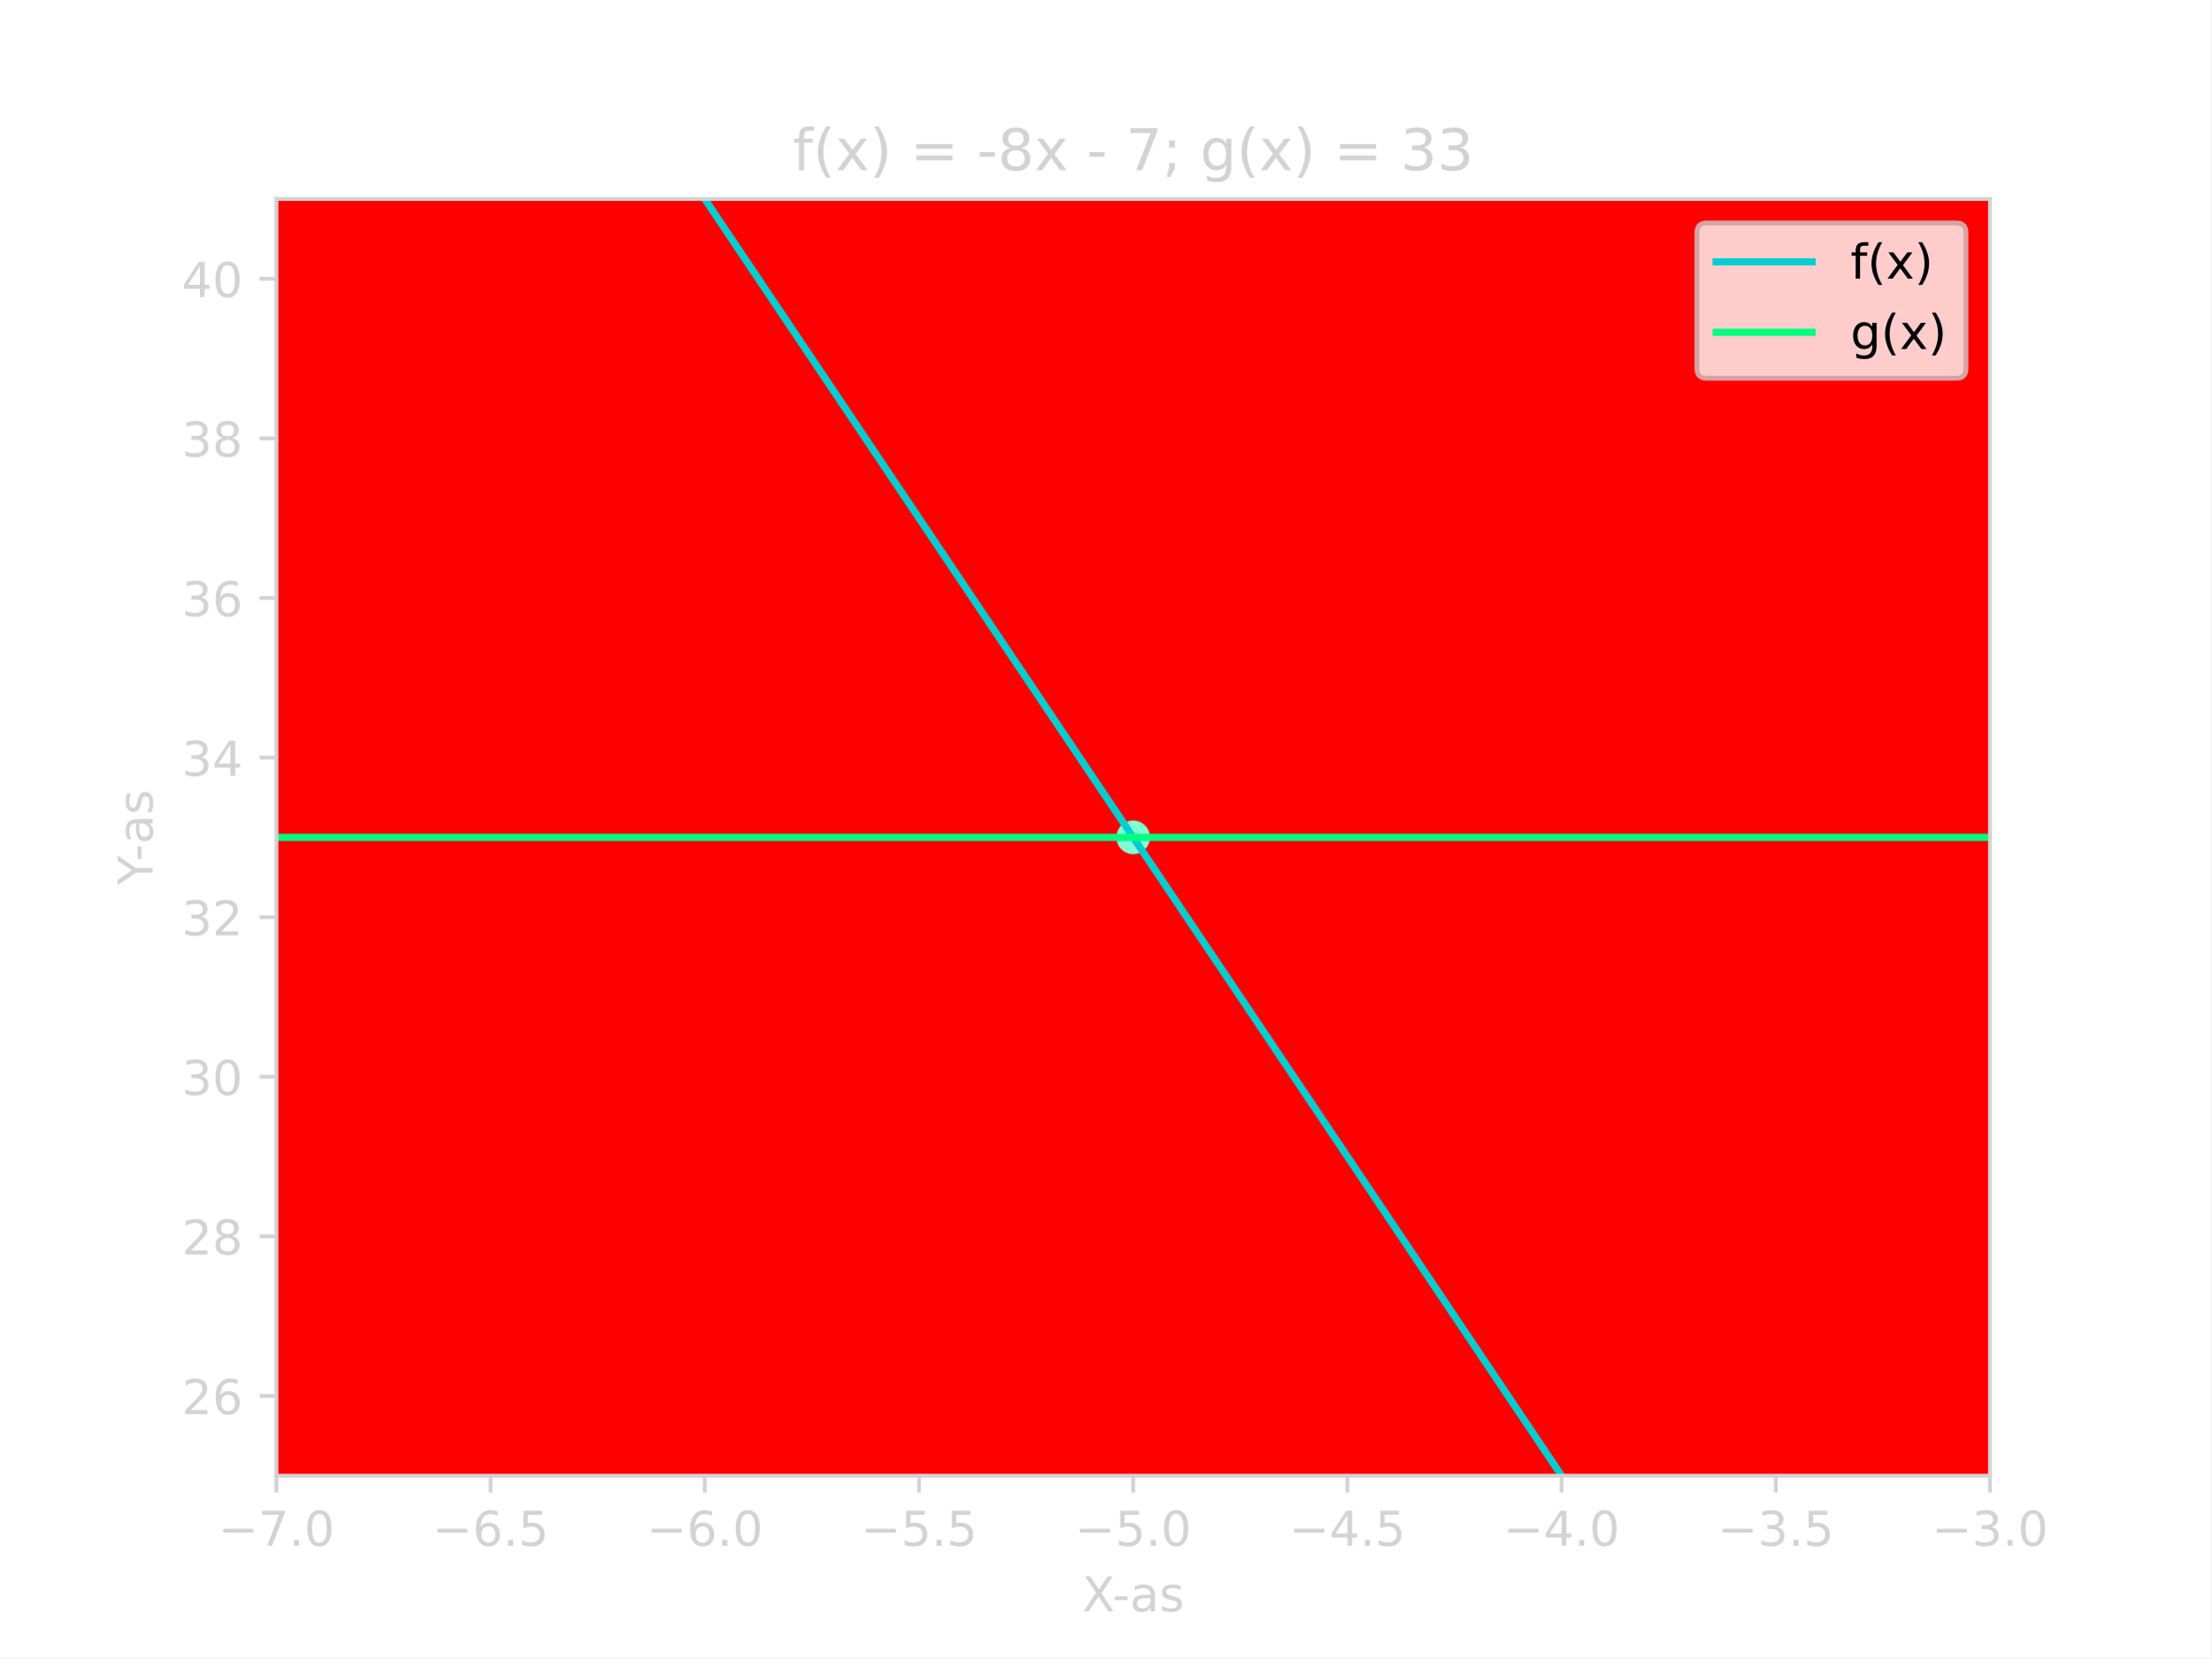
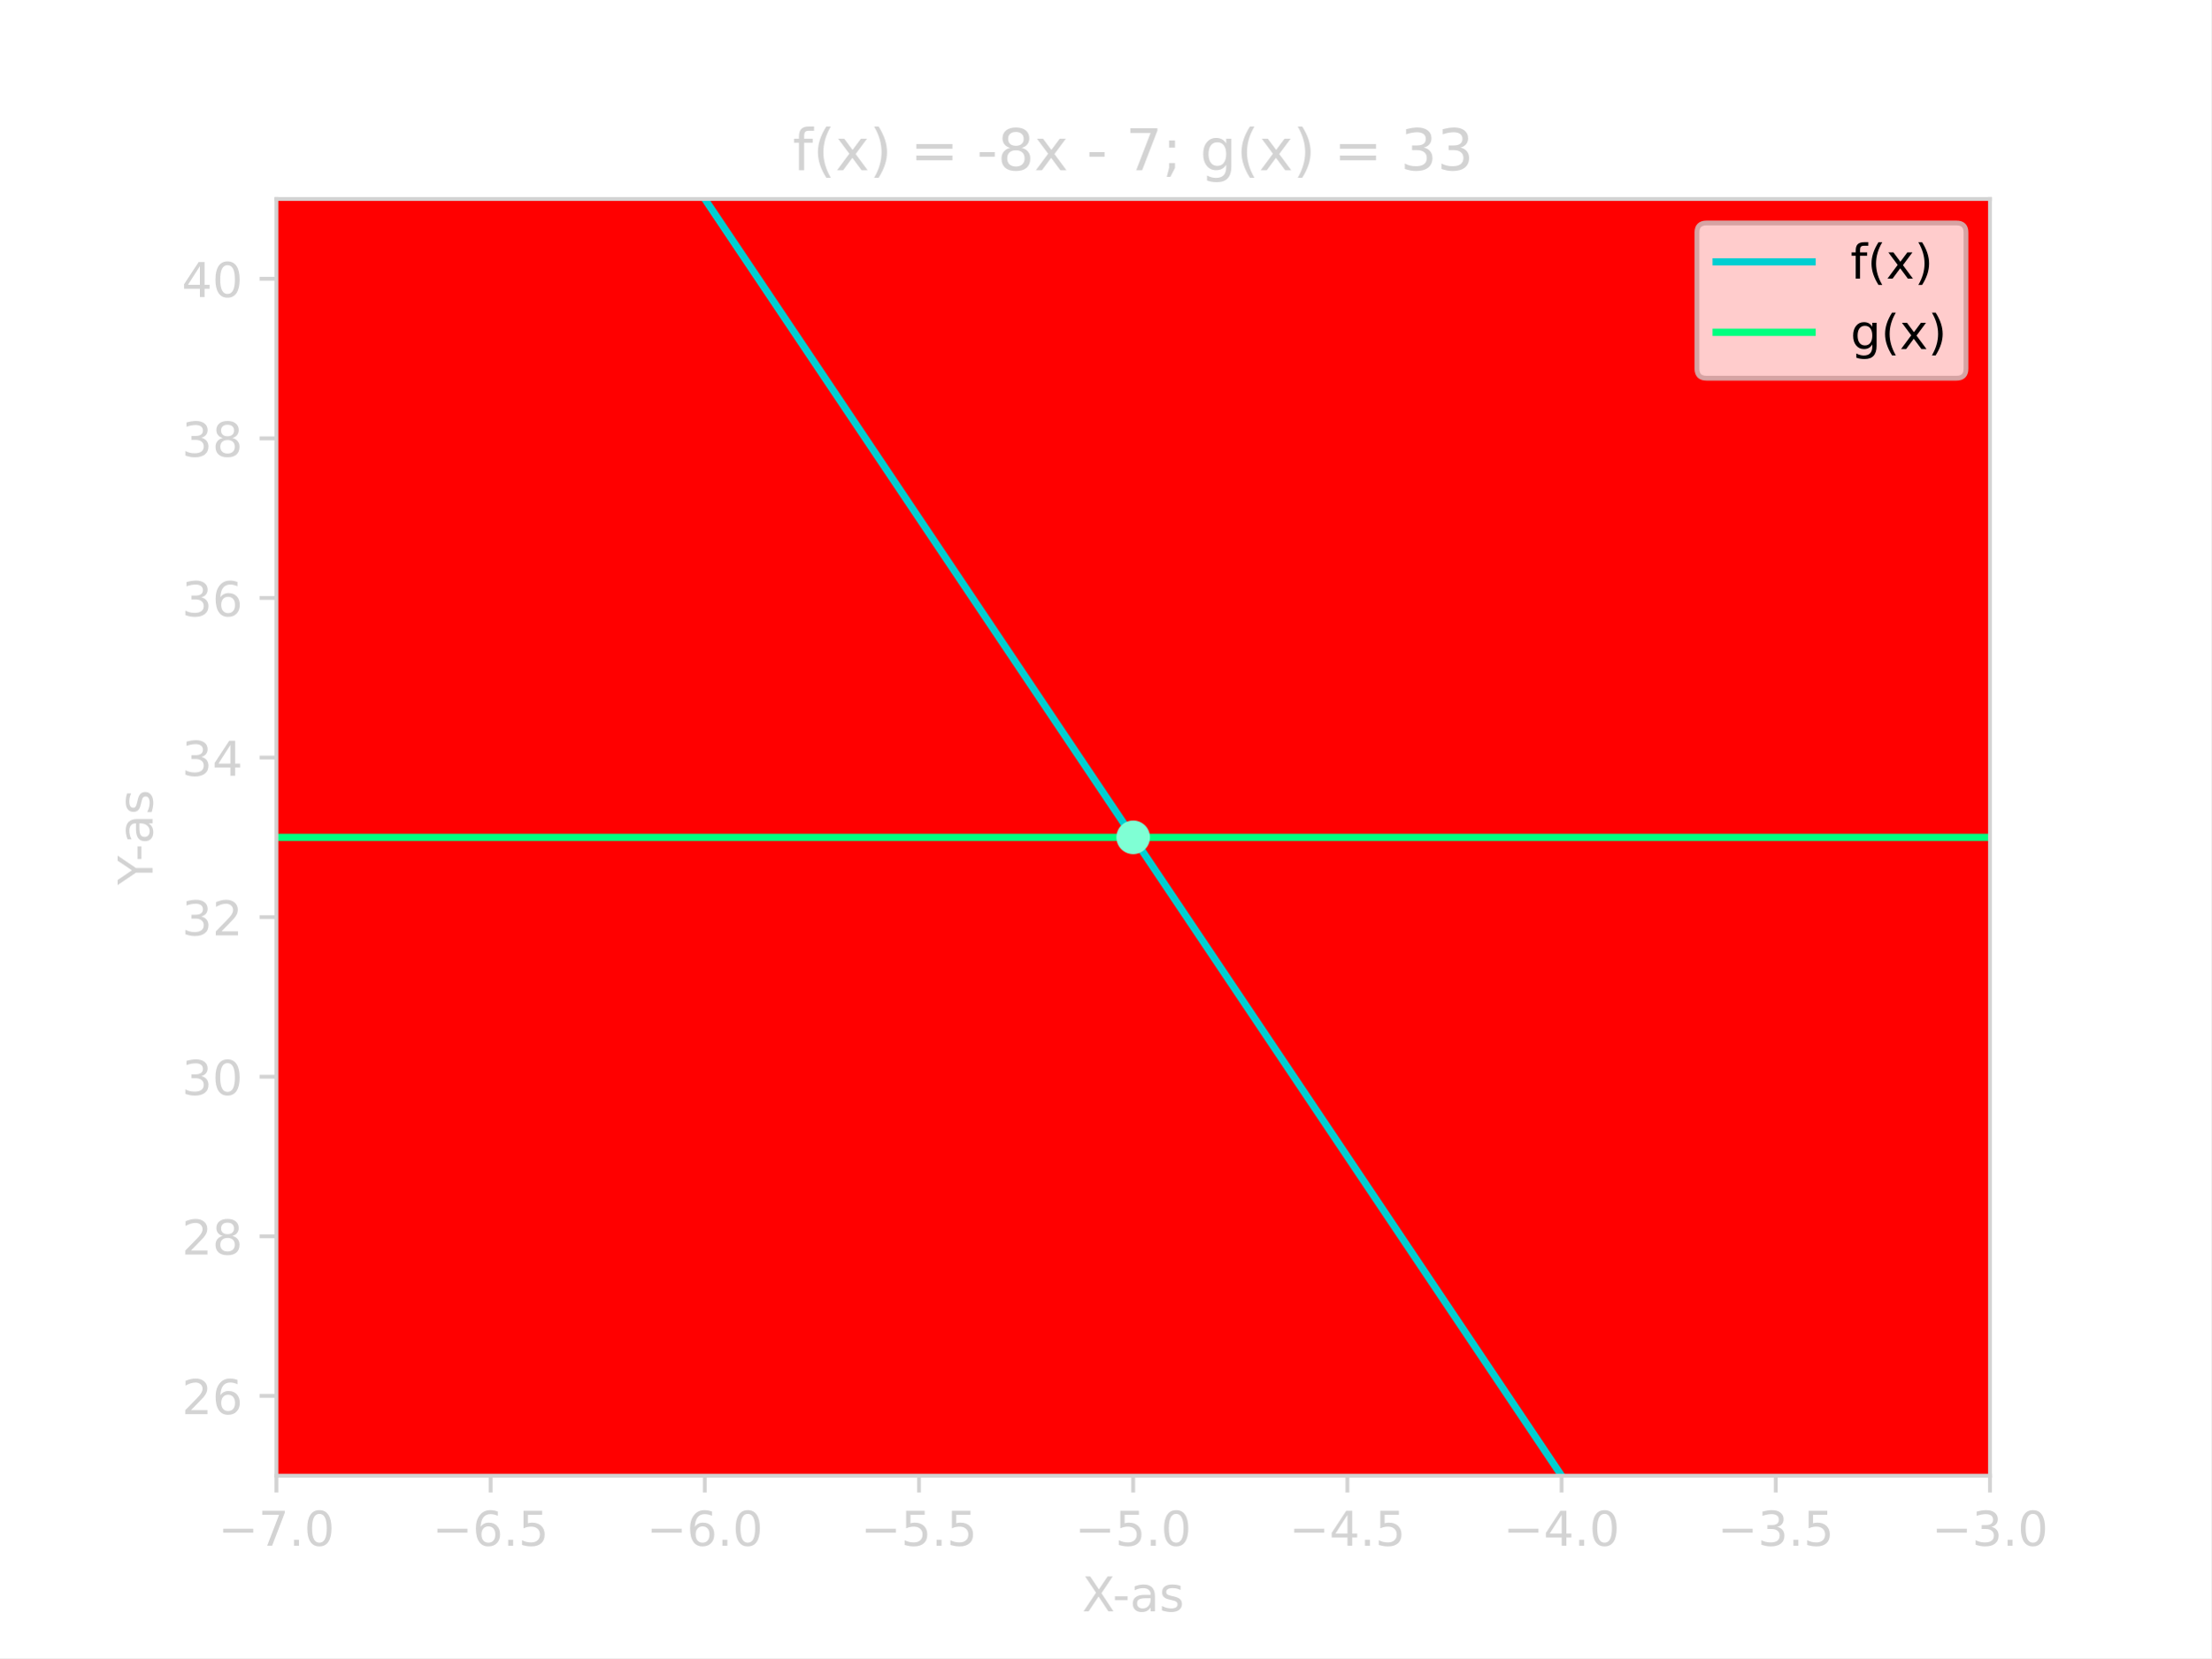
<svg xmlns="http://www.w3.org/2000/svg" xmlns:xlink="http://www.w3.org/1999/xlink" width="460.8pt" height="345.6pt" viewBox="0 0 460.8 345.6" version="1.1">
  <defs>
    <style type="text/css">*{stroke-linejoin: round; stroke-linecap: butt}</style>
  </defs>
  <g id="figure_1">
    <g id="patch_1">
      <path d="M 0 345.6  L 460.8 345.6  L 460.8 0  L 0 0  z " style="fill: #ffffff" />
    </g>
    <g id="axes_1">
      <g id="patch_2">
        <path d="M 57.6 307.584  L 414.72 307.584  L 414.72 41.472  L 57.6 41.472  z " style="fill: #ff0000" />
      </g>
-       <g id="PathCollection_1">
-         <defs>
-           <path id="m87b4c7bc7e" d="M 0 3  C 0.796 3 1.559 2.684 2.121 2.121  C 2.684 1.559 3 0.796 3 0  C 3 -0.796 2.684 -1.559 2.121 -2.121  C 1.559 -2.684 0.796 -3 0 -3  C -0.796 -3 -1.559 -2.684 -2.121 -2.121  C -2.684 -1.559 -3 -0.796 -3 0  C -3 0.796 -2.684 1.559 -2.121 2.121  C -1.559 2.684 -0.796 3 0 3  z " style="stroke: #7fffd4" />
-         </defs>
-         <g clip-path="url(#p33206fac40)">
-           <use xlink:href="#m87b4c7bc7e" x="236.16" y="174.528" style="fill: #7fffd4; stroke: #7fffd4" />
-         </g>
+       <g id="LineCollection_1">
+         <path clip-path="url(#p0377a2a267)" style="fill: none; stroke: #d3d3d3; stroke-width: 1.5" />
+       </g>
+       <g id="LineCollection_2">
+         <path clip-path="url(#p0377a2a267)" style="fill: none; stroke: #d3d3d3; stroke-width: 1.5" />
      </g>
      <g id="matplotlib.axis_1">
        <g id="xtick_1">
          <g id="line2d_1">
            <defs>
-               <path id="m590f5a954e" d="M 0 0  L 0 3.5  " style="stroke: #d3d3d3; stroke-width: 0.8" />
+               <path id="m9be62d104e" d="M 0 0  L 0 3.5  " style="stroke: #d3d3d3; stroke-width: 0.8" />
            </defs>
            <g>
-               <use xlink:href="#m590f5a954e" x="57.6" y="307.584" style="fill: #d3d3d3; stroke: #d3d3d3; stroke-width: 0.8" />
+               <use xlink:href="#m9be62d104e" x="57.6" y="307.584" style="fill: #d3d3d3; stroke: #d3d3d3; stroke-width: 0.8" />
            </g>
          </g>
          <g id="text_1">
            <g style="fill: #d3d3d3" transform="translate(45.45859 322.1824)scale(0.1 -0.1)">
              <defs>
                <path id="DejaVuSans-2212" d="M 678 2272  L 4684 2272  L 4684 1741  L 678 1741  L 678 2272  z " transform="scale(0.015625)" />
                <path id="DejaVuSans-37" d="M 525 4666  L 3525 4666  L 3525 4397  L 1831 0  L 1172 0  L 2766 4134  L 525 4134  L 525 4666  z " transform="scale(0.015625)" />
                <path id="DejaVuSans-2e" d="M 684 794  L 1344 794  L 1344 0  L 684 0  L 684 794  z " transform="scale(0.015625)" />
                <path id="DejaVuSans-30" d="M 2034 4250  Q 1547 4250 1301 3770  Q 1056 3291 1056 2328  Q 1056 1369 1301 889  Q 1547 409 2034 409  Q 2525 409 2770 889  Q 3016 1369 3016 2328  Q 3016 3291 2770 3770  Q 2525 4250 2034 4250  z M 2034 4750  Q 2819 4750 3233 4129  Q 3647 3509 3647 2328  Q 3647 1150 3233 529  Q 2819 -91 2034 -91  Q 1250 -91 836 529  Q 422 1150 422 2328  Q 422 3509 836 4129  Q 1250 4750 2034 4750  z " transform="scale(0.015625)" />
              </defs>
              <use xlink:href="#DejaVuSans-2212" />
              <use xlink:href="#DejaVuSans-37" x="83.789" />
              <use xlink:href="#DejaVuSans-2e" x="147.412" />
              <use xlink:href="#DejaVuSans-30" x="179.199" />
            </g>
          </g>
        </g>
        <g id="xtick_2">
          <g id="line2d_2">
            <g>
-               <use xlink:href="#m590f5a954e" x="102.24" y="307.584" style="fill: #d3d3d3; stroke: #d3d3d3; stroke-width: 0.8" />
+               <use xlink:href="#m9be62d104e" x="102.24" y="307.584" style="fill: #d3d3d3; stroke: #d3d3d3; stroke-width: 0.8" />
            </g>
          </g>
          <g id="text_2">
            <g style="fill: #d3d3d3" transform="translate(90.09859 322.1824)scale(0.1 -0.1)">
              <defs>
                <path id="DejaVuSans-36" d="M 2113 2584  Q 1688 2584 1439 2293  Q 1191 2003 1191 1497  Q 1191 994 1439 701  Q 1688 409 2113 409  Q 2538 409 2786 701  Q 3034 994 3034 1497  Q 3034 2003 2786 2293  Q 2538 2584 2113 2584  z M 3366 4563  L 3366 3988  Q 3128 4100 2886 4159  Q 2644 4219 2406 4219  Q 1781 4219 1451 3797  Q 1122 3375 1075 2522  Q 1259 2794 1537 2939  Q 1816 3084 2150 3084  Q 2853 3084 3261 2657  Q 3669 2231 3669 1497  Q 3669 778 3244 343  Q 2819 -91 2113 -91  Q 1303 -91 875 529  Q 447 1150 447 2328  Q 447 3434 972 4092  Q 1497 4750 2381 4750  Q 2619 4750 2861 4703  Q 3103 4656 3366 4563  z " transform="scale(0.015625)" />
                <path id="DejaVuSans-35" d="M 691 4666  L 3169 4666  L 3169 4134  L 1269 4134  L 1269 2991  Q 1406 3038 1543 3061  Q 1681 3084 1819 3084  Q 2600 3084 3056 2656  Q 3513 2228 3513 1497  Q 3513 744 3044 326  Q 2575 -91 1722 -91  Q 1428 -91 1123 -41  Q 819 9 494 109  L 494 744  Q 775 591 1075 516  Q 1375 441 1709 441  Q 2250 441 2565 725  Q 2881 1009 2881 1497  Q 2881 1984 2565 2268  Q 2250 2553 1709 2553  Q 1456 2553 1204 2497  Q 953 2441 691 2322  L 691 4666  z " transform="scale(0.015625)" />
              </defs>
              <use xlink:href="#DejaVuSans-2212" />
              <use xlink:href="#DejaVuSans-36" x="83.789" />
              <use xlink:href="#DejaVuSans-2e" x="147.412" />
              <use xlink:href="#DejaVuSans-35" x="179.199" />
            </g>
          </g>
        </g>
        <g id="xtick_3">
          <g id="line2d_3">
            <g>
-               <use xlink:href="#m590f5a954e" x="146.88" y="307.584" style="fill: #d3d3d3; stroke: #d3d3d3; stroke-width: 0.8" />
+               <use xlink:href="#m9be62d104e" x="146.88" y="307.584" style="fill: #d3d3d3; stroke: #d3d3d3; stroke-width: 0.8" />
            </g>
          </g>
          <g id="text_3">
            <g style="fill: #d3d3d3" transform="translate(134.7386 322.1824)scale(0.1 -0.1)">
              <use xlink:href="#DejaVuSans-2212" />
              <use xlink:href="#DejaVuSans-36" x="83.789" />
              <use xlink:href="#DejaVuSans-2e" x="147.412" />
              <use xlink:href="#DejaVuSans-30" x="179.199" />
            </g>
          </g>
        </g>
        <g id="xtick_4">
          <g id="line2d_4">
            <g>
-               <use xlink:href="#m590f5a954e" x="191.52" y="307.584" style="fill: #d3d3d3; stroke: #d3d3d3; stroke-width: 0.8" />
+               <use xlink:href="#m9be62d104e" x="191.52" y="307.584" style="fill: #d3d3d3; stroke: #d3d3d3; stroke-width: 0.8" />
            </g>
          </g>
          <g id="text_4">
            <g style="fill: #d3d3d3" transform="translate(179.3786 322.1824)scale(0.1 -0.1)">
              <use xlink:href="#DejaVuSans-2212" />
              <use xlink:href="#DejaVuSans-35" x="83.789" />
              <use xlink:href="#DejaVuSans-2e" x="147.412" />
              <use xlink:href="#DejaVuSans-35" x="179.199" />
            </g>
          </g>
        </g>
        <g id="xtick_5">
          <g id="line2d_5">
            <g>
-               <use xlink:href="#m590f5a954e" x="236.16" y="307.584" style="fill: #d3d3d3; stroke: #d3d3d3; stroke-width: 0.8" />
+               <use xlink:href="#m9be62d104e" x="236.16" y="307.584" style="fill: #d3d3d3; stroke: #d3d3d3; stroke-width: 0.8" />
            </g>
          </g>
          <g id="text_5">
            <g style="fill: #d3d3d3" transform="translate(224.0186 322.1824)scale(0.1 -0.1)">
              <use xlink:href="#DejaVuSans-2212" />
              <use xlink:href="#DejaVuSans-35" x="83.789" />
              <use xlink:href="#DejaVuSans-2e" x="147.412" />
              <use xlink:href="#DejaVuSans-30" x="179.199" />
            </g>
          </g>
        </g>
        <g id="xtick_6">
          <g id="line2d_6">
            <g>
-               <use xlink:href="#m590f5a954e" x="280.8" y="307.584" style="fill: #d3d3d3; stroke: #d3d3d3; stroke-width: 0.8" />
+               <use xlink:href="#m9be62d104e" x="280.8" y="307.584" style="fill: #d3d3d3; stroke: #d3d3d3; stroke-width: 0.8" />
            </g>
          </g>
          <g id="text_6">
            <g style="fill: #d3d3d3" transform="translate(268.6586 322.1824)scale(0.1 -0.1)">
              <defs>
                <path id="DejaVuSans-34" d="M 2419 4116  L 825 1625  L 2419 1625  L 2419 4116  z M 2253 4666  L 3047 4666  L 3047 1625  L 3713 1625  L 3713 1100  L 3047 1100  L 3047 0  L 2419 0  L 2419 1100  L 313 1100  L 313 1709  L 2253 4666  z " transform="scale(0.015625)" />
              </defs>
              <use xlink:href="#DejaVuSans-2212" />
              <use xlink:href="#DejaVuSans-34" x="83.789" />
              <use xlink:href="#DejaVuSans-2e" x="147.412" />
              <use xlink:href="#DejaVuSans-35" x="179.199" />
            </g>
          </g>
        </g>
        <g id="xtick_7">
          <g id="line2d_7">
            <g>
-               <use xlink:href="#m590f5a954e" x="325.44" y="307.584" style="fill: #d3d3d3; stroke: #d3d3d3; stroke-width: 0.8" />
+               <use xlink:href="#m9be62d104e" x="325.44" y="307.584" style="fill: #d3d3d3; stroke: #d3d3d3; stroke-width: 0.8" />
            </g>
          </g>
          <g id="text_7">
            <g style="fill: #d3d3d3" transform="translate(313.2986 322.1824)scale(0.1 -0.1)">
              <use xlink:href="#DejaVuSans-2212" />
              <use xlink:href="#DejaVuSans-34" x="83.789" />
              <use xlink:href="#DejaVuSans-2e" x="147.412" />
              <use xlink:href="#DejaVuSans-30" x="179.199" />
            </g>
          </g>
        </g>
        <g id="xtick_8">
          <g id="line2d_8">
            <g>
-               <use xlink:href="#m590f5a954e" x="370.08" y="307.584" style="fill: #d3d3d3; stroke: #d3d3d3; stroke-width: 0.8" />
+               <use xlink:href="#m9be62d104e" x="370.08" y="307.584" style="fill: #d3d3d3; stroke: #d3d3d3; stroke-width: 0.8" />
            </g>
          </g>
          <g id="text_8">
            <g style="fill: #d3d3d3" transform="translate(357.9386 322.1824)scale(0.1 -0.1)">
              <defs>
                <path id="DejaVuSans-33" d="M 2597 2516  Q 3050 2419 3304 2112  Q 3559 1806 3559 1356  Q 3559 666 3084 287  Q 2609 -91 1734 -91  Q 1441 -91 1130 -33  Q 819 25 488 141  L 488 750  Q 750 597 1062 519  Q 1375 441 1716 441  Q 2309 441 2620 675  Q 2931 909 2931 1356  Q 2931 1769 2642 2001  Q 2353 2234 1838 2234  L 1294 2234  L 1294 2753  L 1863 2753  Q 2328 2753 2575 2939  Q 2822 3125 2822 3475  Q 2822 3834 2567 4026  Q 2313 4219 1838 4219  Q 1578 4219 1281 4162  Q 984 4106 628 3988  L 628 4550  Q 988 4650 1302 4700  Q 1616 4750 1894 4750  Q 2613 4750 3031 4423  Q 3450 4097 3450 3541  Q 3450 3153 3228 2886  Q 3006 2619 2597 2516  z " transform="scale(0.015625)" />
              </defs>
              <use xlink:href="#DejaVuSans-2212" />
              <use xlink:href="#DejaVuSans-33" x="83.789" />
              <use xlink:href="#DejaVuSans-2e" x="147.412" />
              <use xlink:href="#DejaVuSans-35" x="179.199" />
            </g>
          </g>
        </g>
        <g id="xtick_9">
          <g id="line2d_9">
            <g>
-               <use xlink:href="#m590f5a954e" x="414.72" y="307.584" style="fill: #d3d3d3; stroke: #d3d3d3; stroke-width: 0.8" />
+               <use xlink:href="#m9be62d104e" x="414.72" y="307.584" style="fill: #d3d3d3; stroke: #d3d3d3; stroke-width: 0.8" />
            </g>
          </g>
          <g id="text_9">
            <g style="fill: #d3d3d3" transform="translate(402.5786 322.1824)scale(0.1 -0.1)">
              <use xlink:href="#DejaVuSans-2212" />
              <use xlink:href="#DejaVuSans-33" x="83.789" />
              <use xlink:href="#DejaVuSans-2e" x="147.412" />
              <use xlink:href="#DejaVuSans-30" x="179.199" />
            </g>
          </g>
        </g>
        <g id="text_10">
          <g style="fill: #d3d3d3" transform="translate(225.5123 335.8606)scale(0.1 -0.1)">
            <defs>
              <path id="DejaVuSans-58" d="M 403 4666  L 1081 4666  L 2241 2931  L 3406 4666  L 4084 4666  L 2584 2425  L 4184 0  L 3506 0  L 2194 1984  L 872 0  L 191 0  L 1856 2491  L 403 4666  z " transform="scale(0.015625)" />
              <path id="DejaVuSans-2d" d="M 313 2009  L 1997 2009  L 1997 1497  L 313 1497  L 313 2009  z " transform="scale(0.015625)" />
              <path id="DejaVuSans-61" d="M 2194 1759  Q 1497 1759 1228 1600  Q 959 1441 959 1056  Q 959 750 1161 570  Q 1363 391 1709 391  Q 2188 391 2477 730  Q 2766 1069 2766 1631  L 2766 1759  L 2194 1759  z M 3341 1997  L 3341 0  L 2766 0  L 2766 531  Q 2569 213 2275 61  Q 1981 -91 1556 -91  Q 1019 -91 701 211  Q 384 513 384 1019  Q 384 1609 779 1909  Q 1175 2209 1959 2209  L 2766 2209  L 2766 2266  Q 2766 2663 2505 2880  Q 2244 3097 1772 3097  Q 1472 3097 1187 3025  Q 903 2953 641 2809  L 641 3341  Q 956 3463 1253 3523  Q 1550 3584 1831 3584  Q 2591 3584 2966 3190  Q 3341 2797 3341 1997  z " transform="scale(0.015625)" />
              <path id="DejaVuSans-73" d="M 2834 3397  L 2834 2853  Q 2591 2978 2328 3040  Q 2066 3103 1784 3103  Q 1356 3103 1142 2972  Q 928 2841 928 2578  Q 928 2378 1081 2264  Q 1234 2150 1697 2047  L 1894 2003  Q 2506 1872 2764 1633  Q 3022 1394 3022 966  Q 3022 478 2636 193  Q 2250 -91 1575 -91  Q 1294 -91 989 -36  Q 684 19 347 128  L 347 722  Q 666 556 975 473  Q 1284 391 1588 391  Q 1994 391 2212 530  Q 2431 669 2431 922  Q 2431 1156 2273 1281  Q 2116 1406 1581 1522  L 1381 1569  Q 847 1681 609 1914  Q 372 2147 372 2553  Q 372 3047 722 3315  Q 1072 3584 1716 3584  Q 2034 3584 2315 3537  Q 2597 3491 2834 3397  z " transform="scale(0.015625)" />
            </defs>
            <use xlink:href="#DejaVuSans-58" />
            <use xlink:href="#DejaVuSans-2d" x="63.506" />
            <use xlink:href="#DejaVuSans-61" x="99.59" />
            <use xlink:href="#DejaVuSans-73" x="160.869" />
          </g>
        </g>
      </g>
      <g id="matplotlib.axis_2">
        <g id="ytick_1">
          <g id="line2d_10">
            <defs>
-               <path id="m59b70baa4f" d="M 0 0  L -3.5 0  " style="stroke: #d3d3d3; stroke-width: 0.8" />
+               <path id="mc407b57a4b" d="M 0 0  L -3.5 0  " style="stroke: #d3d3d3; stroke-width: 0.8" />
            </defs>
            <g>
-               <use xlink:href="#m59b70baa4f" x="57.6" y="290.952" style="fill: #d3d3d3; stroke: #d3d3d3; stroke-width: 0.8" />
+               <use xlink:href="#mc407b57a4b" x="57.6" y="290.952" style="fill: #d3d3d3; stroke: #d3d3d3; stroke-width: 0.8" />
            </g>
          </g>
          <g id="text_11">
            <g style="fill: #d3d3d3" transform="translate(37.875 294.7512)scale(0.1 -0.1)">
              <defs>
                <path id="DejaVuSans-32" d="M 1228 531  L 3431 531  L 3431 0  L 469 0  L 469 531  Q 828 903 1448 1529  Q 2069 2156 2228 2338  Q 2531 2678 2651 2914  Q 2772 3150 2772 3378  Q 2772 3750 2511 3984  Q 2250 4219 1831 4219  Q 1534 4219 1204 4116  Q 875 4013 500 3803  L 500 4441  Q 881 4594 1212 4672  Q 1544 4750 1819 4750  Q 2544 4750 2975 4387  Q 3406 4025 3406 3419  Q 3406 3131 3298 2873  Q 3191 2616 2906 2266  Q 2828 2175 2409 1742  Q 1991 1309 1228 531  z " transform="scale(0.015625)" />
              </defs>
              <use xlink:href="#DejaVuSans-32" />
              <use xlink:href="#DejaVuSans-36" x="63.623" />
            </g>
          </g>
        </g>
        <g id="ytick_2">
          <g id="line2d_11">
            <g>
-               <use xlink:href="#m59b70baa4f" x="57.6" y="257.688" style="fill: #d3d3d3; stroke: #d3d3d3; stroke-width: 0.8" />
+               <use xlink:href="#mc407b57a4b" x="57.6" y="257.688" style="fill: #d3d3d3; stroke: #d3d3d3; stroke-width: 0.8" />
            </g>
          </g>
          <g id="text_12">
            <g style="fill: #d3d3d3" transform="translate(37.875 261.4872)scale(0.1 -0.1)">
              <defs>
                <path id="DejaVuSans-38" d="M 2034 2216  Q 1584 2216 1326 1975  Q 1069 1734 1069 1313  Q 1069 891 1326 650  Q 1584 409 2034 409  Q 2484 409 2743 651  Q 3003 894 3003 1313  Q 3003 1734 2745 1975  Q 2488 2216 2034 2216  z M 1403 2484  Q 997 2584 770 2862  Q 544 3141 544 3541  Q 544 4100 942 4425  Q 1341 4750 2034 4750  Q 2731 4750 3128 4425  Q 3525 4100 3525 3541  Q 3525 3141 3298 2862  Q 3072 2584 2669 2484  Q 3125 2378 3379 2068  Q 3634 1759 3634 1313  Q 3634 634 3220 271  Q 2806 -91 2034 -91  Q 1263 -91 848 271  Q 434 634 434 1313  Q 434 1759 690 2068  Q 947 2378 1403 2484  z M 1172 3481  Q 1172 3119 1398 2916  Q 1625 2713 2034 2713  Q 2441 2713 2670 2916  Q 2900 3119 2900 3481  Q 2900 3844 2670 4047  Q 2441 4250 2034 4250  Q 1625 4250 1398 4047  Q 1172 3844 1172 3481  z " transform="scale(0.015625)" />
              </defs>
              <use xlink:href="#DejaVuSans-32" />
              <use xlink:href="#DejaVuSans-38" x="63.623" />
            </g>
          </g>
        </g>
        <g id="ytick_3">
          <g id="line2d_12">
            <g>
-               <use xlink:href="#m59b70baa4f" x="57.6" y="224.424" style="fill: #d3d3d3; stroke: #d3d3d3; stroke-width: 0.8" />
+               <use xlink:href="#mc407b57a4b" x="57.6" y="224.424" style="fill: #d3d3d3; stroke: #d3d3d3; stroke-width: 0.8" />
            </g>
          </g>
          <g id="text_13">
            <g style="fill: #d3d3d3" transform="translate(37.875 228.2232)scale(0.1 -0.1)">
              <use xlink:href="#DejaVuSans-33" />
              <use xlink:href="#DejaVuSans-30" x="63.623" />
            </g>
          </g>
        </g>
        <g id="ytick_4">
          <g id="line2d_13">
            <g>
-               <use xlink:href="#m59b70baa4f" x="57.6" y="191.16" style="fill: #d3d3d3; stroke: #d3d3d3; stroke-width: 0.8" />
+               <use xlink:href="#mc407b57a4b" x="57.6" y="191.16" style="fill: #d3d3d3; stroke: #d3d3d3; stroke-width: 0.8" />
            </g>
          </g>
          <g id="text_14">
            <g style="fill: #d3d3d3" transform="translate(37.875 194.9592)scale(0.1 -0.1)">
              <use xlink:href="#DejaVuSans-33" />
              <use xlink:href="#DejaVuSans-32" x="63.623" />
            </g>
          </g>
        </g>
        <g id="ytick_5">
          <g id="line2d_14">
            <g>
-               <use xlink:href="#m59b70baa4f" x="57.6" y="157.896" style="fill: #d3d3d3; stroke: #d3d3d3; stroke-width: 0.8" />
+               <use xlink:href="#mc407b57a4b" x="57.6" y="157.896" style="fill: #d3d3d3; stroke: #d3d3d3; stroke-width: 0.8" />
            </g>
          </g>
          <g id="text_15">
            <g style="fill: #d3d3d3" transform="translate(37.875 161.6952)scale(0.1 -0.1)">
              <use xlink:href="#DejaVuSans-33" />
              <use xlink:href="#DejaVuSans-34" x="63.623" />
            </g>
          </g>
        </g>
        <g id="ytick_6">
          <g id="line2d_15">
            <g>
-               <use xlink:href="#m59b70baa4f" x="57.6" y="124.632" style="fill: #d3d3d3; stroke: #d3d3d3; stroke-width: 0.8" />
+               <use xlink:href="#mc407b57a4b" x="57.6" y="124.632" style="fill: #d3d3d3; stroke: #d3d3d3; stroke-width: 0.8" />
            </g>
          </g>
          <g id="text_16">
            <g style="fill: #d3d3d3" transform="translate(37.875 128.4312)scale(0.1 -0.1)">
              <use xlink:href="#DejaVuSans-33" />
              <use xlink:href="#DejaVuSans-36" x="63.623" />
            </g>
          </g>
        </g>
        <g id="ytick_7">
          <g id="line2d_16">
            <g>
-               <use xlink:href="#m59b70baa4f" x="57.6" y="91.368" style="fill: #d3d3d3; stroke: #d3d3d3; stroke-width: 0.8" />
+               <use xlink:href="#mc407b57a4b" x="57.6" y="91.368" style="fill: #d3d3d3; stroke: #d3d3d3; stroke-width: 0.8" />
            </g>
          </g>
          <g id="text_17">
            <g style="fill: #d3d3d3" transform="translate(37.875 95.16722)scale(0.1 -0.1)">
              <use xlink:href="#DejaVuSans-33" />
              <use xlink:href="#DejaVuSans-38" x="63.623" />
            </g>
          </g>
        </g>
        <g id="ytick_8">
          <g id="line2d_17">
            <g>
-               <use xlink:href="#m59b70baa4f" x="57.6" y="58.104" style="fill: #d3d3d3; stroke: #d3d3d3; stroke-width: 0.8" />
+               <use xlink:href="#mc407b57a4b" x="57.6" y="58.104" style="fill: #d3d3d3; stroke: #d3d3d3; stroke-width: 0.8" />
            </g>
          </g>
          <g id="text_18">
            <g style="fill: #d3d3d3" transform="translate(37.875 61.90322)scale(0.1 -0.1)">
              <use xlink:href="#DejaVuSans-34" />
              <use xlink:href="#DejaVuSans-30" x="63.623" />
            </g>
          </g>
        </g>
        <g id="text_19">
          <g style="fill: #d3d3d3" transform="translate(31.79531 184.4608)rotate(-90)scale(0.1 -0.1)">
            <defs>
              <path id="DejaVuSans-59" d="M -13 4666  L 666 4666  L 1959 2747  L 3244 4666  L 3922 4666  L 2272 2222  L 2272 0  L 1638 0  L 1638 2222  L -13 4666  z " transform="scale(0.015625)" />
            </defs>
            <use xlink:href="#DejaVuSans-59" />
            <use xlink:href="#DejaVuSans-2d" x="49.209" />
            <use xlink:href="#DejaVuSans-61" x="85.293" />
            <use xlink:href="#DejaVuSans-73" x="146.572" />
          </g>
        </g>
      </g>
      <g id="line2d_18">
-         <path d="M 118.381 -1  L 351.62 346.6  L 351.62 346.6  " clip-path="url(#p33206fac40)" style="fill: none; stroke: #00ced1; stroke-width: 1.5; stroke-linecap: square" />
+         <path d="M 118.381 -1  L 351.62 346.6  L 351.62 346.6  " clip-path="url(#p0377a2a267)" style="fill: none; stroke: #00ced1; stroke-width: 1.5; stroke-linecap: square" />
      </g>
      <g id="line2d_19">
-         <path d="M 57.6 174.528  L 413.827 174.528  L 413.827 174.528  " clip-path="url(#p33206fac40)" style="fill: none; stroke: #00ff7f; stroke-width: 1.5; stroke-linecap: square" />
-       </g>
-       <g id="LineCollection_1">
-         <path clip-path="url(#p33206fac40)" style="fill: none; stroke: #d3d3d3; stroke-width: 1.5" />
-       </g>
-       <g id="LineCollection_2">
-         <path clip-path="url(#p33206fac40)" style="fill: none; stroke: #d3d3d3; stroke-width: 1.5" />
+         <path d="M 57.6 174.528  L 413.827 174.528  L 413.827 174.528  " clip-path="url(#p0377a2a267)" style="fill: none; stroke: #00ff7f; stroke-width: 1.5; stroke-linecap: square" />
      </g>
      <g id="patch_3">
        <path d="M 57.6 307.584  L 57.6 41.472  " style="fill: none; stroke: #d3d3d3; stroke-width: 0.8; stroke-linejoin: miter; stroke-linecap: square" />
      </g>
      <g id="patch_4">
        <path d="M 414.72 307.584  L 414.72 41.472  " style="fill: none; stroke: #d3d3d3; stroke-width: 0.8; stroke-linejoin: miter; stroke-linecap: square" />
      </g>
      <g id="patch_5">
        <path d="M 57.6 307.584  L 414.72 307.584  " style="fill: none; stroke: #d3d3d3; stroke-width: 0.8; stroke-linejoin: miter; stroke-linecap: square" />
      </g>
      <g id="patch_6">
        <path d="M 57.6 41.472  L 414.72 41.472  " style="fill: none; stroke: #d3d3d3; stroke-width: 0.8; stroke-linejoin: miter; stroke-linecap: square" />
+       </g>
+       <g id="PathCollection_1">
+         <defs>
+           <path id="mc0aa88fcae" d="M 0 3  C 0.796 3 1.559 2.684 2.121 2.121  C 2.684 1.559 3 0.796 3 0  C 3 -0.796 2.684 -1.559 2.121 -2.121  C 1.559 -2.684 0.796 -3 0 -3  C -0.796 -3 -1.559 -2.684 -2.121 -2.121  C -2.684 -1.559 -3 -0.796 -3 0  C -3 0.796 -2.684 1.559 -2.121 2.121  C -1.559 2.684 -0.796 3 0 3  z " style="stroke: #7fffd4" />
+         </defs>
+         <g clip-path="url(#p0377a2a267)">
+           <use xlink:href="#mc0aa88fcae" x="236.16" y="174.528" style="fill: #7fffd4; stroke: #7fffd4" />
+         </g>
      </g>
      <g id="text_20">
        <g style="fill: #d3d3d3" transform="translate(165.1969 35.472)scale(0.12 -0.12)">
          <defs>
            <path id="DejaVuSans-66" d="M 2375 4863  L 2375 4384  L 1825 4384  Q 1516 4384 1395 4259  Q 1275 4134 1275 3809  L 1275 3500  L 2222 3500  L 2222 3053  L 1275 3053  L 1275 0  L 697 0  L 697 3053  L 147 3053  L 147 3500  L 697 3500  L 697 3744  Q 697 4328 969 4595  Q 1241 4863 1831 4863  L 2375 4863  z " transform="scale(0.015625)" />
            <path id="DejaVuSans-28" d="M 1984 4856  Q 1566 4138 1362 3434  Q 1159 2731 1159 2009  Q 1159 1288 1364 580  Q 1569 -128 1984 -844  L 1484 -844  Q 1016 -109 783 600  Q 550 1309 550 2009  Q 550 2706 781 3412  Q 1013 4119 1484 4856  L 1984 4856  z " transform="scale(0.015625)" />
            <path id="DejaVuSans-78" d="M 3513 3500  L 2247 1797  L 3578 0  L 2900 0  L 1881 1375  L 863 0  L 184 0  L 1544 1831  L 300 3500  L 978 3500  L 1906 2253  L 2834 3500  L 3513 3500  z " transform="scale(0.015625)" />
            <path id="DejaVuSans-29" d="M 513 4856  L 1013 4856  Q 1481 4119 1714 3412  Q 1947 2706 1947 2009  Q 1947 1309 1714 600  Q 1481 -109 1013 -844  L 513 -844  Q 928 -128 1133 580  Q 1338 1288 1338 2009  Q 1338 2731 1133 3434  Q 928 4138 513 4856  z " transform="scale(0.015625)" />
            <path id="DejaVuSans-20" transform="scale(0.015625)" />
            <path id="DejaVuSans-3d" d="M 678 2906  L 4684 2906  L 4684 2381  L 678 2381  L 678 2906  z M 678 1631  L 4684 1631  L 4684 1100  L 678 1100  L 678 1631  z " transform="scale(0.015625)" />
            <path id="DejaVuSans-3b" d="M 750 3309  L 1409 3309  L 1409 2516  L 750 2516  L 750 3309  z M 750 794  L 1409 794  L 1409 256  L 897 -744  L 494 -744  L 750 256  L 750 794  z " transform="scale(0.015625)" />
            <path id="DejaVuSans-67" d="M 2906 1791  Q 2906 2416 2648 2759  Q 2391 3103 1925 3103  Q 1463 3103 1205 2759  Q 947 2416 947 1791  Q 947 1169 1205 825  Q 1463 481 1925 481  Q 2391 481 2648 825  Q 2906 1169 2906 1791  z M 3481 434  Q 3481 -459 3084 -895  Q 2688 -1331 1869 -1331  Q 1566 -1331 1297 -1286  Q 1028 -1241 775 -1147  L 775 -588  Q 1028 -725 1275 -790  Q 1522 -856 1778 -856  Q 2344 -856 2625 -561  Q 2906 -266 2906 331  L 2906 616  Q 2728 306 2450 153  Q 2172 0 1784 0  Q 1141 0 747 490  Q 353 981 353 1791  Q 353 2603 747 3093  Q 1141 3584 1784 3584  Q 2172 3584 2450 3431  Q 2728 3278 2906 2969  L 2906 3500  L 3481 3500  L 3481 434  z " transform="scale(0.015625)" />
          </defs>
          <use xlink:href="#DejaVuSans-66" />
          <use xlink:href="#DejaVuSans-28" x="35.205" />
          <use xlink:href="#DejaVuSans-78" x="74.219" />
          <use xlink:href="#DejaVuSans-29" x="133.398" />
          <use xlink:href="#DejaVuSans-20" x="172.412" />
          <use xlink:href="#DejaVuSans-3d" x="204.199" />
          <use xlink:href="#DejaVuSans-20" x="287.988" />
          <use xlink:href="#DejaVuSans-2d" x="319.775" />
          <use xlink:href="#DejaVuSans-38" x="355.859" />
          <use xlink:href="#DejaVuSans-78" x="419.482" />
          <use xlink:href="#DejaVuSans-20" x="478.662" />
          <use xlink:href="#DejaVuSans-2d" x="510.449" />
          <use xlink:href="#DejaVuSans-20" x="546.533" />
          <use xlink:href="#DejaVuSans-37" x="578.32" />
          <use xlink:href="#DejaVuSans-3b" x="641.943" />
          <use xlink:href="#DejaVuSans-20" x="675.635" />
          <use xlink:href="#DejaVuSans-67" x="707.422" />
          <use xlink:href="#DejaVuSans-28" x="770.898" />
          <use xlink:href="#DejaVuSans-78" x="809.912" />
          <use xlink:href="#DejaVuSans-29" x="869.092" />
          <use xlink:href="#DejaVuSans-20" x="908.105" />
          <use xlink:href="#DejaVuSans-3d" x="939.893" />
          <use xlink:href="#DejaVuSans-20" x="1023.682" />
          <use xlink:href="#DejaVuSans-33" x="1055.469" />
          <use xlink:href="#DejaVuSans-33" x="1119.092" />
        </g>
      </g>
      <g id="legend_1">
        <g id="patch_7">
          <path d="M 355.65 78.828  L 407.72 78.828  Q 409.72 78.828 409.72 76.828  L 409.72 48.472  Q 409.72 46.472 407.72 46.472  L 355.65 46.472  Q 353.65 46.472 353.65 48.472  L 353.65 76.828  Q 353.65 78.828 355.65 78.828  z " style="fill: #ffffff; opacity: 0.8; stroke: #cccccc; stroke-linejoin: miter" />
        </g>
        <g id="line2d_20">
          <path d="M 357.65 54.57  L 367.65 54.57  L 377.65 54.57  " style="fill: none; stroke: #00ced1; stroke-width: 1.5; stroke-linecap: square" />
        </g>
        <g id="text_21">
          <g transform="translate(385.6497 58.07044)scale(0.1 -0.1)">
            <use xlink:href="#DejaVuSans-66" />
            <use xlink:href="#DejaVuSans-28" x="35.205" />
            <use xlink:href="#DejaVuSans-78" x="74.219" />
            <use xlink:href="#DejaVuSans-29" x="133.398" />
          </g>
        </g>
        <g id="line2d_21">
          <path d="M 357.65 69.249  L 367.65 69.249  L 377.65 69.249  " style="fill: none; stroke: #00ff7f; stroke-width: 1.5; stroke-linecap: square" />
        </g>
        <g id="text_22">
          <g transform="translate(385.6497 72.74856)scale(0.1 -0.1)">
            <use xlink:href="#DejaVuSans-67" />
            <use xlink:href="#DejaVuSans-28" x="63.477" />
            <use xlink:href="#DejaVuSans-78" x="102.49" />
            <use xlink:href="#DejaVuSans-29" x="161.67" />
          </g>
        </g>
      </g>
    </g>
  </g>
  <defs>
-     <clipPath id="p33206fac40">
+     <clipPath id="p0377a2a267">
      <rect x="57.6" y="41.472" width="357.12" height="266.112" />
    </clipPath>
  </defs>
</svg>
